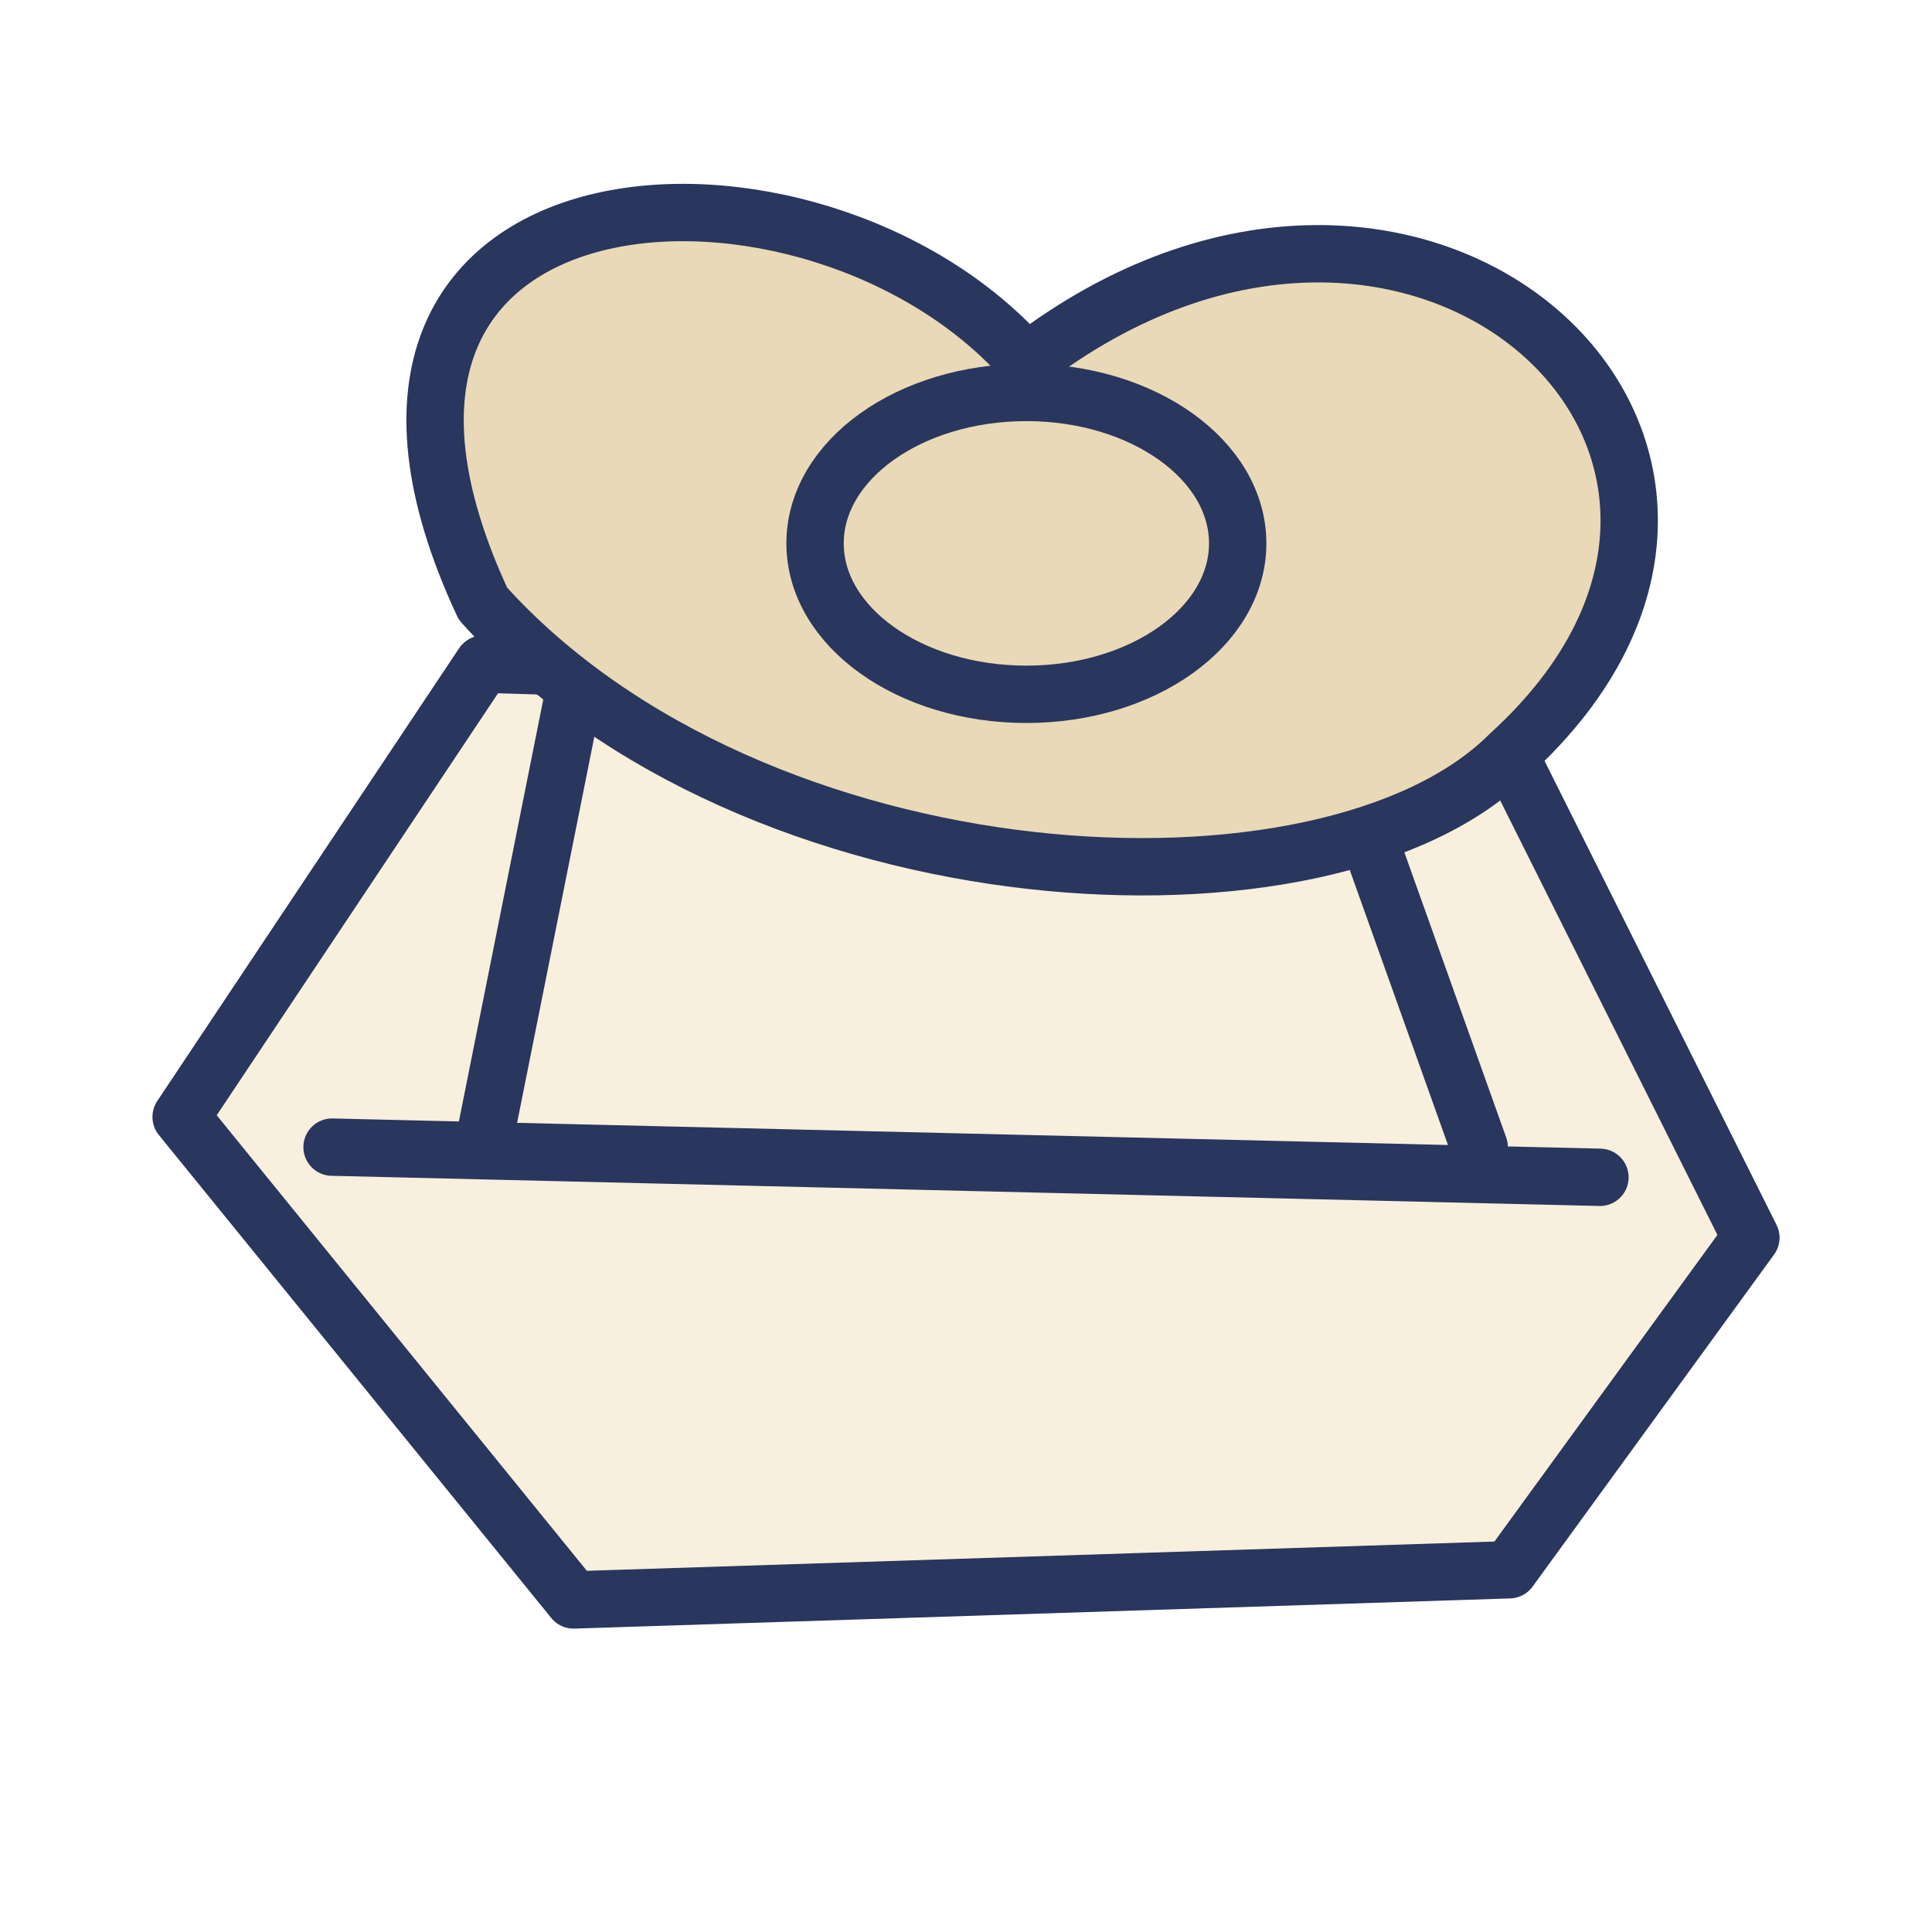
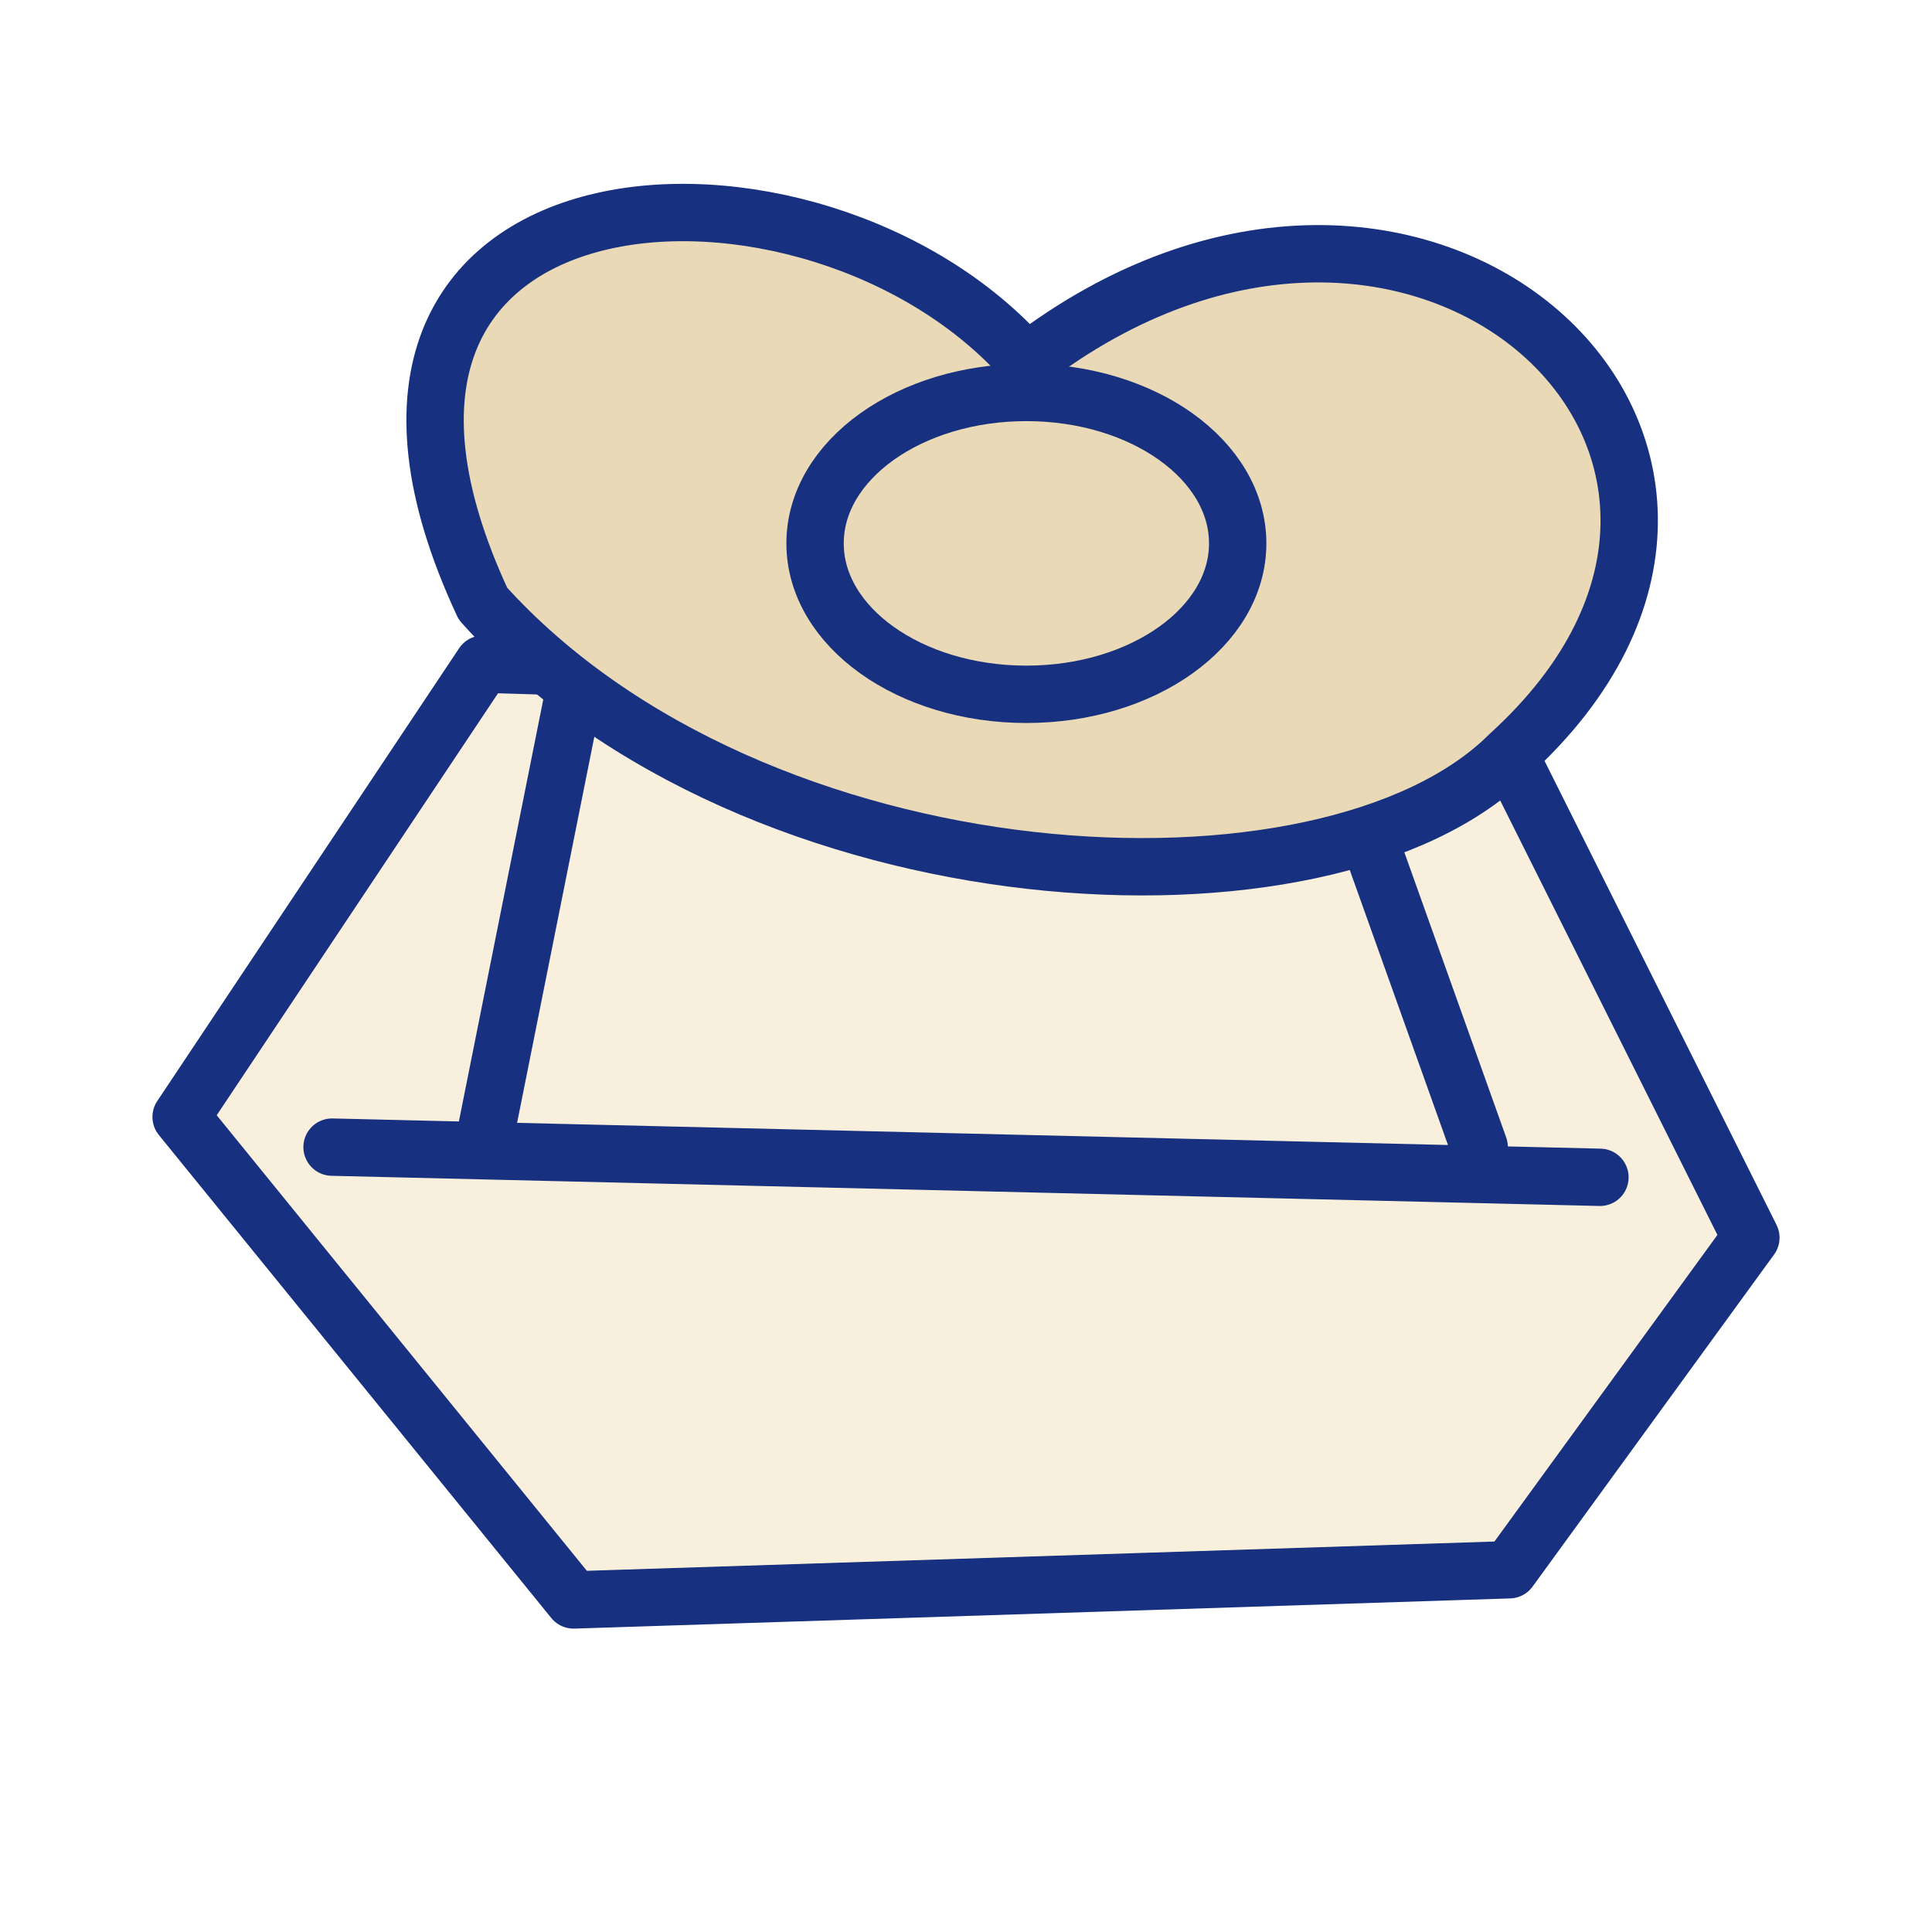
- <svg xmlns="http://www.w3.org/2000/svg" viewBox="0 0 64 64" fill="none" stroke="#29365e" stroke-width="1.9" stroke-linecap="round" stroke-linejoin="round">
+ <svg xmlns="http://www.w3.org/2000/svg" viewBox="0 0 64 64" fill="none" stroke="#17307f" stroke-width="1.9" stroke-linecap="round" stroke-linejoin="round">
  <path fill="#f8efdc" d="M6 37l10-15 33 1 9 18-8 11-31 1z" />
  <path d="M11 38l42 1M19 23l-3 15M44 24l5 14" />
  <path fill="#ead9b6" d="M16 20C9 5 27 4 34 12c13-10 27 3 16 13-6 6-25 5-34-5z" />
  <ellipse cx="34" cy="18" rx="7" ry="5" />
</svg>
